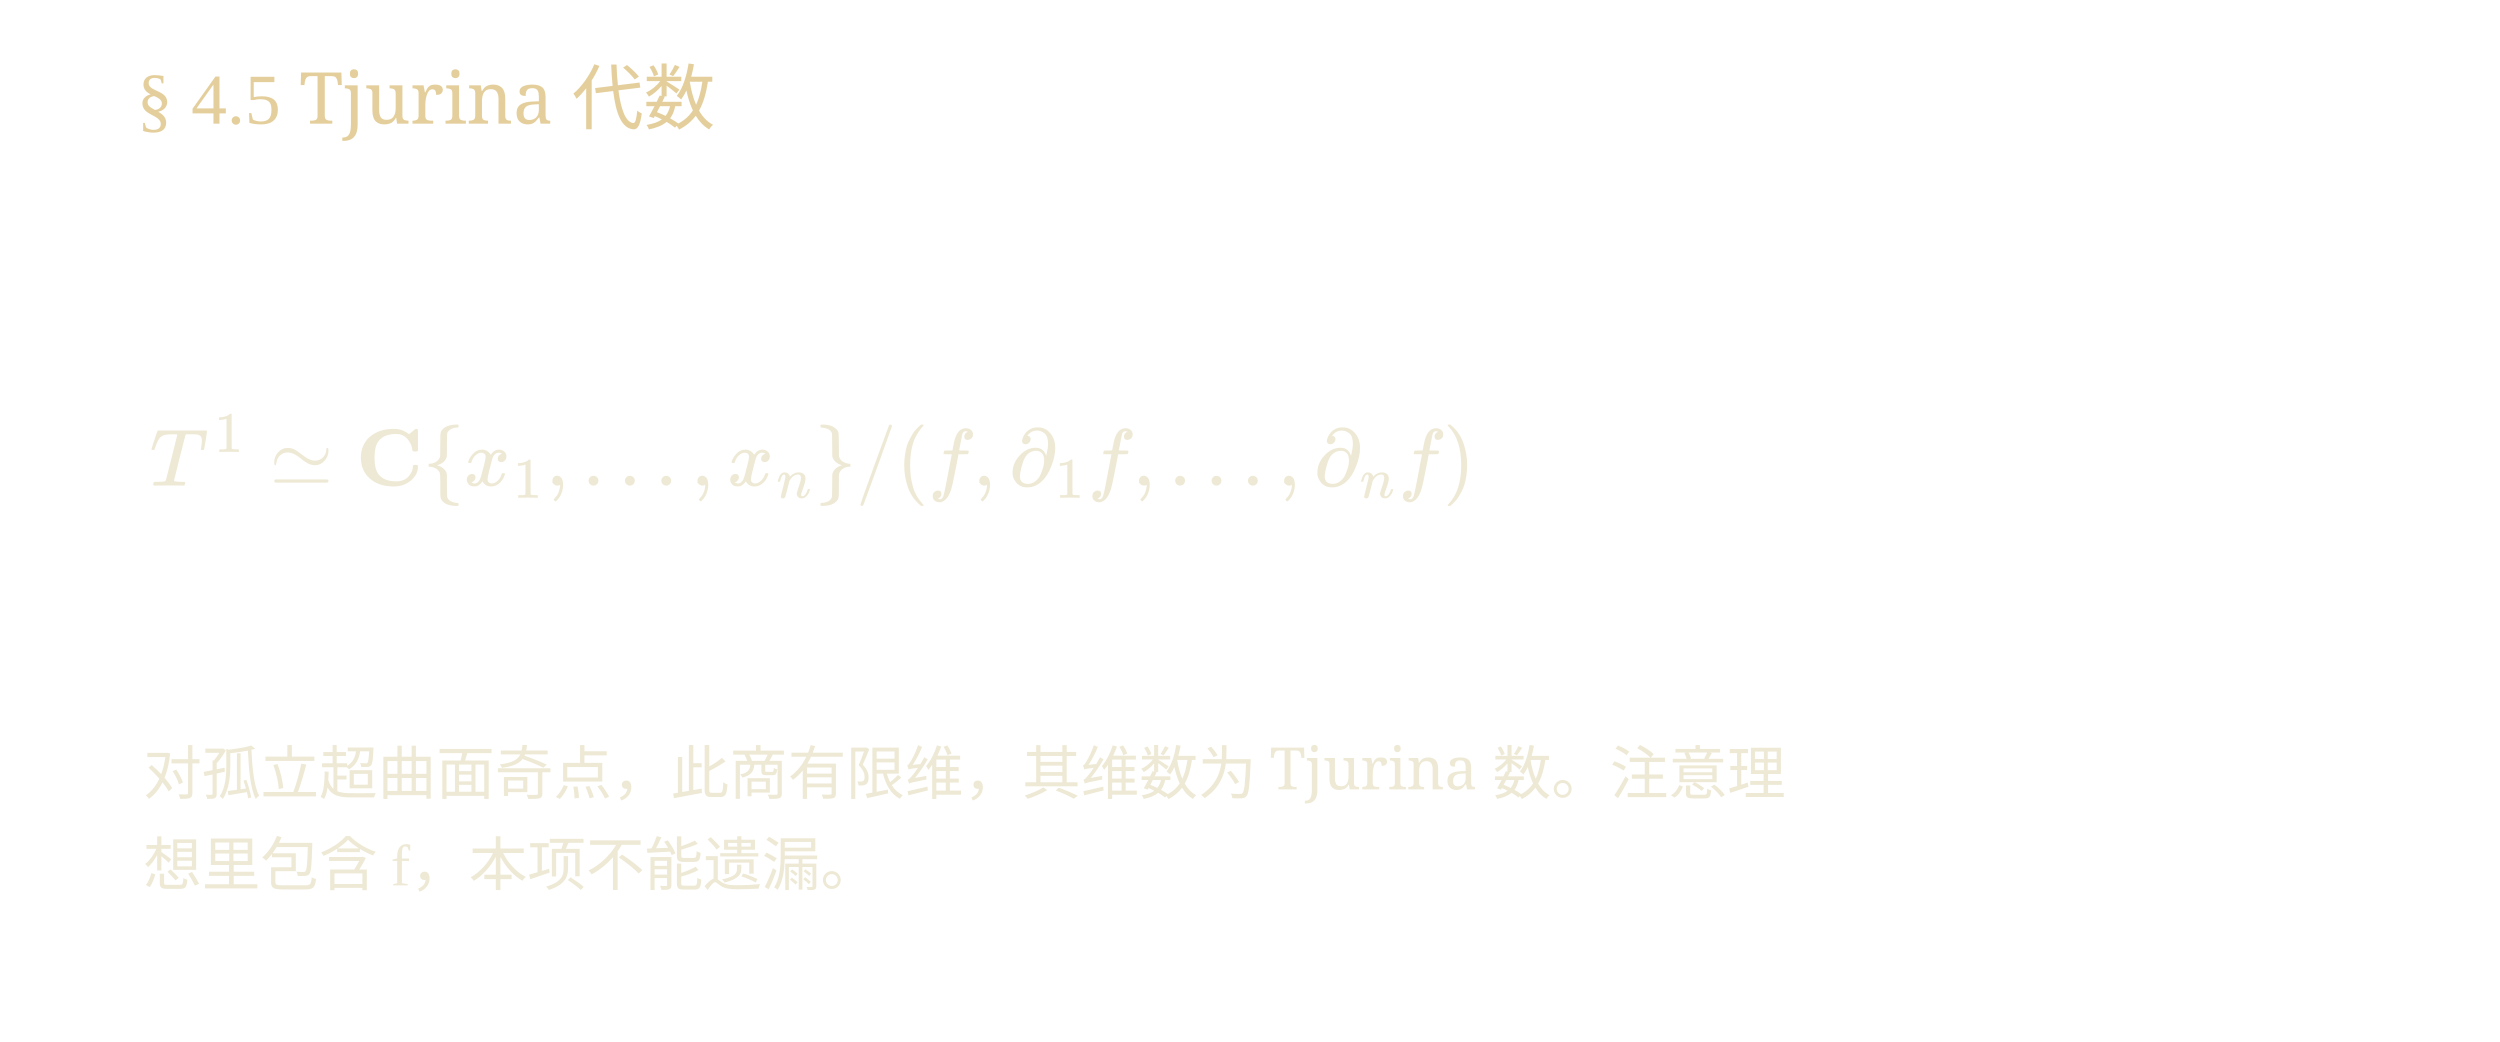
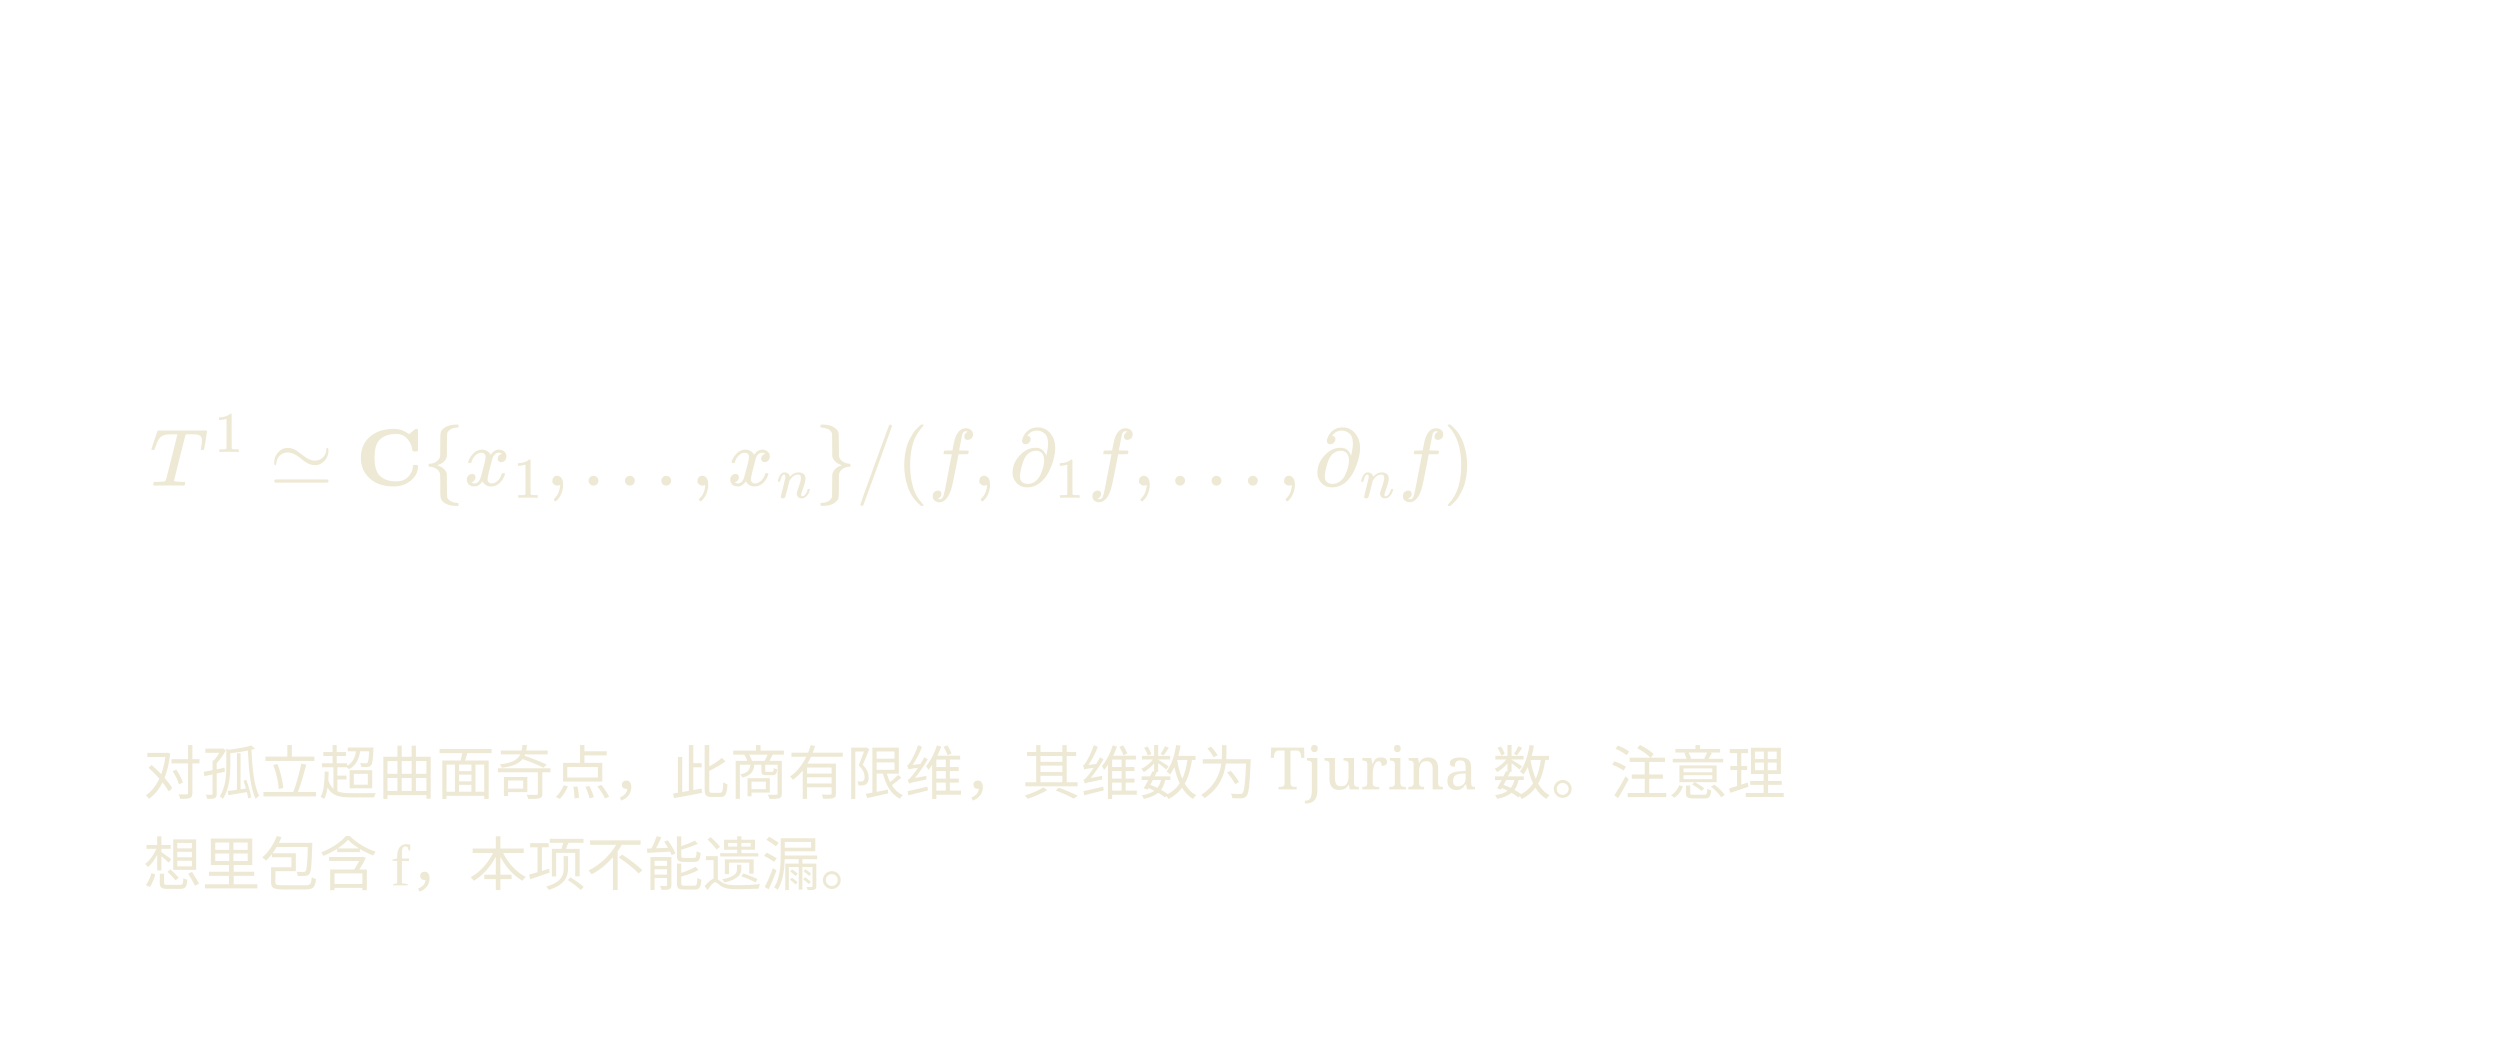
<svg xmlns="http://www.w3.org/2000/svg" width="1536" height="640" viewBox="0 0 1536 640">
  <g fill="#eee9d5" font-family="Kaiti SC, STKaiti, KaiTi, PingFang SC, serif">
-     <text x="84" y="76" font-size="44" fill="#e4cf9c">
-       <tspan font-family="Times New Roman, serif">§</tspan>
-       <tspan font-family="Times New Roman, serif">4.5</tspan>  Tjurina 代数</text>
    <svg x="92" y="254.153" width="814.17" height="56.695" viewBox="0 0 16283.4 1133.9">
      <svg x="0" y="0" width="16283.4" height="1133.9" viewBox="0 -883.9 16283.4 1133.9">
        <g stroke="#eee9d5" fill="#eee9d5" stroke-width="0" transform="scale(1,-1)">
          <g data-mml-node="math">
            <g data-mml-node="msup">
              <g data-mml-node="mi">
                <path data-c="1D447" d="M40 437Q21 437 21 445Q21 450 37 501T71 602L88 651Q93 669 101 677H569H659Q691 677 697 676T704 667Q704 661 687 553T668 444Q668 437 649 437Q640 437 637 437T631 442L629 445Q629 451 635 490T641 551Q641 586 628 604T573 629Q568 630 515 631Q469 631 457 630T439 622Q438 621 368 343T298 60Q298 48 386 46Q418 46 427 45T436 36Q436 31 433 22Q429 4 424 1L422 0Q419 0 415 0Q410 0 363 1T228 2Q99 2 64 0H49Q43 6 43 9T45 27Q49 40 55 46H83H94Q174 46 189 55Q190 56 191 56Q196 59 201 76T241 233Q258 301 269 344Q339 619 339 625Q339 630 310 630H279Q212 630 191 624Q146 614 121 583T67 467Q60 445 57 441T43 437H40Z" />
              </g>
              <g data-mml-node="mn" transform="translate(793,413) scale(0.707)">
                <path data-c="31" d="M213 578L200 573Q186 568 160 563T102 556H83V602H102Q149 604 189 617T245 641T273 663Q275 666 285 666Q294 666 302 660V361L303 61Q310 54 315 52T339 48T401 46H427V0H416Q395 3 257 3Q121 3 100 0H88V46H114Q136 46 152 46T177 47T193 50T201 52T207 57T213 61V578Z" />
              </g>
            </g>
            <g data-mml-node="mo" transform="translate(1474.3,0)">
              <path data-c="2243" d="M55 283Q55 356 103 409T217 463Q262 463 297 447T395 382Q431 355 446 344T493 320T554 307H558Q613 307 652 344T694 433Q694 464 708 464T722 432Q722 356 673 304T564 251H554Q510 251 465 275T387 329T310 382T223 407H219Q164 407 122 367Q91 333 85 295T76 253T69 250Q55 250 55 283ZM56 56Q56 71 72 76H706Q722 70 722 56Q722 44 707 36H70Q56 43 56 56Z" />
            </g>
            <g data-mml-node="TeXAtom" data-mjx-texclass="ORD" transform="translate(2530.1,0)">
              <g data-mml-node="mi">
                <path data-c="1D402" d="M64 343Q64 502 174 599T468 697Q502 697 533 691T586 674T623 655T647 639T657 632L694 663Q703 670 711 677T723 687T730 692T735 695T740 696T746 697Q759 697 762 692T766 668V627V489V449Q766 428 762 424T742 419H732H720Q699 419 697 436Q690 498 657 545Q611 618 532 632Q522 634 496 634Q356 634 286 553Q232 488 232 343T286 133Q355 52 497 52Q597 52 650 112T704 237Q704 248 709 251T729 254H735Q750 254 755 253T763 248T766 234Q766 136 680 63T469 -11Q285 -11 175 86T64 343Z" />
              </g>
            </g>
            <g data-mml-node="mo" transform="translate(3361.1,0)">
              <path data-c="7B" d="M434 -231Q434 -244 428 -250H410Q281 -250 230 -184Q225 -177 222 -172T217 -161T213 -148T211 -133T210 -111T209 -84T209 -47T209 0Q209 21 209 53Q208 142 204 153Q203 154 203 155Q189 191 153 211T82 231Q71 231 68 234T65 250T68 266T82 269Q116 269 152 289T203 345Q208 356 208 377T209 529V579Q209 634 215 656T244 698Q270 724 324 740Q361 748 377 749Q379 749 390 749T408 750H428Q434 744 434 732Q434 719 431 716Q429 713 415 713Q362 710 332 689T296 647Q291 634 291 499V417Q291 370 288 353T271 314Q240 271 184 255L170 250L184 245Q202 239 220 230T262 196T290 137Q291 131 291 1Q291 -134 296 -147Q306 -174 339 -192T415 -213Q429 -213 431 -216Q434 -219 434 -231Z" />
            </g>
            <g data-mml-node="msub" transform="translate(3861.1,0)">
              <g data-mml-node="mi">
                <path data-c="1D465" d="M52 289Q59 331 106 386T222 442Q257 442 286 424T329 379Q371 442 430 442Q467 442 494 420T522 361Q522 332 508 314T481 292T458 288Q439 288 427 299T415 328Q415 374 465 391Q454 404 425 404Q412 404 406 402Q368 386 350 336Q290 115 290 78Q290 50 306 38T341 26Q378 26 414 59T463 140Q466 150 469 151T485 153H489Q504 153 504 145Q504 144 502 134Q486 77 440 33T333 -11Q263 -11 227 52Q186 -10 133 -10H127Q78 -10 57 16T35 71Q35 103 54 123T99 143Q142 143 142 101Q142 81 130 66T107 46T94 41L91 40Q91 39 97 36T113 29T132 26Q168 26 194 71Q203 87 217 139T245 247T261 313Q266 340 266 352Q266 380 251 392T217 404Q177 404 142 372T93 290Q91 281 88 280T72 278H58Q52 284 52 289Z" />
              </g>
              <g data-mml-node="mn" transform="translate(605,-150) scale(0.707)">
                <path data-c="31" d="M213 578L200 573Q186 568 160 563T102 556H83V602H102Q149 604 189 617T245 641T273 663Q275 666 285 666Q294 666 302 660V361L303 61Q310 54 315 52T339 48T401 46H427V0H416Q395 3 257 3Q121 3 100 0H88V46H114Q136 46 152 46T177 47T193 50T201 52T207 57T213 61V578Z" />
              </g>
            </g>
            <g data-mml-node="mo" transform="translate(4869.7,0)">
              <path data-c="2C" d="M78 35T78 60T94 103T137 121Q165 121 187 96T210 8Q210 -27 201 -60T180 -117T154 -158T130 -185T117 -194Q113 -194 104 -185T95 -172Q95 -168 106 -156T131 -126T157 -76T173 -3V9L172 8Q170 7 167 6T161 3T152 1T140 0Q113 0 96 17Z" />
            </g>
            <g data-mml-node="mo" transform="translate(5314.3,0)">
              <path data-c="2026" d="M78 60Q78 84 95 102T138 120Q162 120 180 104T199 61Q199 36 182 18T139 0T96 17T78 60ZM525 60Q525 84 542 102T585 120Q609 120 627 104T646 61Q646 36 629 18T586 0T543 17T525 60ZM972 60Q972 84 989 102T1032 120Q1056 120 1074 104T1093 61Q1093 36 1076 18T1033 0T990 17T972 60Z" />
            </g>
            <g data-mml-node="mo" transform="translate(6653,0)">
              <path data-c="2C" d="M78 35T78 60T94 103T137 121Q165 121 187 96T210 8Q210 -27 201 -60T180 -117T154 -158T130 -185T117 -194Q113 -194 104 -185T95 -172Q95 -168 106 -156T131 -126T157 -76T173 -3V9L172 8Q170 7 167 6T161 3T152 1T140 0Q113 0 96 17Z" />
            </g>
            <g data-mml-node="msub" transform="translate(7097.7,0)">
              <g data-mml-node="mi">
                <path data-c="1D465" d="M52 289Q59 331 106 386T222 442Q257 442 286 424T329 379Q371 442 430 442Q467 442 494 420T522 361Q522 332 508 314T481 292T458 288Q439 288 427 299T415 328Q415 374 465 391Q454 404 425 404Q412 404 406 402Q368 386 350 336Q290 115 290 78Q290 50 306 38T341 26Q378 26 414 59T463 140Q466 150 469 151T485 153H489Q504 153 504 145Q504 144 502 134Q486 77 440 33T333 -11Q263 -11 227 52Q186 -10 133 -10H127Q78 -10 57 16T35 71Q35 103 54 123T99 143Q142 143 142 101Q142 81 130 66T107 46T94 41L91 40Q91 39 97 36T113 29T132 26Q168 26 194 71Q203 87 217 139T245 247T261 313Q266 340 266 352Q266 380 251 392T217 404Q177 404 142 372T93 290Q91 281 88 280T72 278H58Q52 284 52 289Z" />
              </g>
              <g data-mml-node="mi" transform="translate(605,-150) scale(0.707)">
                <path data-c="1D45B" d="M21 287Q22 293 24 303T36 341T56 388T89 425T135 442Q171 442 195 424T225 390T231 369Q231 367 232 367L243 378Q304 442 382 442Q436 442 469 415T503 336T465 179T427 52Q427 26 444 26Q450 26 453 27Q482 32 505 65T540 145Q542 153 560 153Q580 153 580 145Q580 144 576 130Q568 101 554 73T508 17T439 -10Q392 -10 371 17T350 73Q350 92 386 193T423 345Q423 404 379 404H374Q288 404 229 303L222 291L189 157Q156 26 151 16Q138 -11 108 -11Q95 -11 87 -5T76 7T74 17Q74 30 112 180T152 343Q153 348 153 366Q153 405 129 405Q91 405 66 305Q60 285 60 284Q58 278 41 278H27Q21 284 21 287Z" />
              </g>
            </g>
            <g data-mml-node="mo" transform="translate(8176.9,0)">
              <path data-c="7D" d="M65 731Q65 745 68 747T88 750Q171 750 216 725T279 670Q288 649 289 635T291 501Q292 362 293 357Q306 312 345 291T417 269Q428 269 431 266T434 250T431 234T417 231Q380 231 345 210T298 157Q293 143 292 121T291 -28V-79Q291 -134 285 -156T256 -198Q202 -250 89 -250Q71 -250 68 -247T65 -230Q65 -224 65 -223T66 -218T69 -214T77 -213Q91 -213 108 -210T146 -200T183 -177T207 -139Q208 -134 209 3L210 139Q223 196 280 230Q315 247 330 250Q305 257 280 270Q225 304 212 352L210 362L209 498Q208 635 207 640Q195 680 154 696T77 713Q68 713 67 716T65 731Z" />
            </g>
            <g data-mml-node="TeXAtom" data-mjx-texclass="ORD" transform="translate(8676.9,0)">
              <g data-mml-node="mo">
                <path data-c="2F" d="M423 750Q432 750 438 744T444 730Q444 725 271 248T92 -240Q85 -250 75 -250Q68 -250 62 -245T56 -231Q56 -221 230 257T407 740Q411 750 423 750Z" />
              </g>
            </g>
            <g data-mml-node="mo" transform="translate(9176.9,0)">
              <path data-c="28" d="M94 250Q94 319 104 381T127 488T164 576T202 643T244 695T277 729T302 750H315H319Q333 750 333 741Q333 738 316 720T275 667T226 581T184 443T167 250T184 58T225 -81T274 -167T316 -220T333 -241Q333 -250 318 -250H315H302L274 -226Q180 -141 137 -14T94 250Z" />
            </g>
            <g data-mml-node="mi" transform="translate(9565.9,0)">
              <path data-c="1D453" d="M118 -162Q120 -162 124 -164T135 -167T147 -168Q160 -168 171 -155T187 -126Q197 -99 221 27T267 267T289 382V385H242Q195 385 192 387Q188 390 188 397L195 425Q197 430 203 430T250 431Q298 431 298 432Q298 434 307 482T319 540Q356 705 465 705Q502 703 526 683T550 630Q550 594 529 578T487 561Q443 561 443 603Q443 622 454 636T478 657L487 662Q471 668 457 668Q445 668 434 658T419 630Q412 601 403 552T387 469T380 433Q380 431 435 431Q480 431 487 430T498 424Q499 420 496 407T491 391Q489 386 482 386T428 385H372L349 263Q301 15 282 -47Q255 -132 212 -173Q175 -205 139 -205Q107 -205 81 -186T55 -132Q55 -95 76 -78T118 -61Q162 -61 162 -103Q162 -122 151 -136T127 -157L118 -162Z" />
            </g>
            <g data-mml-node="mo" transform="translate(10115.9,0)">
              <path data-c="2C" d="M78 35T78 60T94 103T137 121Q165 121 187 96T210 8Q210 -27 201 -60T180 -117T154 -158T130 -185T117 -194Q113 -194 104 -185T95 -172Q95 -168 106 -156T131 -126T157 -76T173 -3V9L172 8Q170 7 167 6T161 3T152 1T140 0Q113 0 96 17Z" />
            </g>
            <g data-mml-node="msub" transform="translate(10560.6,0)">
              <g data-mml-node="mi">
                <path data-c="1D715" d="M202 508Q179 508 169 520T158 547Q158 557 164 577T185 624T230 675T301 710L333 715H345Q378 715 384 714Q447 703 489 661T549 568T566 457Q566 362 519 240T402 53Q321 -22 223 -22Q123 -22 73 56Q42 102 42 148V159Q42 276 129 370T322 465Q383 465 414 434T455 367L458 378Q478 461 478 515Q478 603 437 639T344 676Q266 676 223 612Q264 606 264 572Q264 547 246 528T202 508ZM430 306Q430 372 401 400T333 428Q270 428 222 382Q197 354 183 323T150 221Q132 149 132 116Q132 21 232 21Q244 21 250 22Q327 35 374 112Q389 137 409 196T430 306Z" />
              </g>
              <g data-mml-node="mn" transform="translate(564,-150) scale(0.707)">
                <path data-c="31" d="M213 578L200 573Q186 568 160 563T102 556H83V602H102Q149 604 189 617T245 641T273 663Q275 666 285 666Q294 666 302 660V361L303 61Q310 54 315 52T339 48T401 46H427V0H416Q395 3 257 3Q121 3 100 0H88V46H114Q136 46 152 46T177 47T193 50T201 52T207 57T213 61V578Z" />
              </g>
            </g>
            <g data-mml-node="mi" transform="translate(11528.1,0)">
              <path data-c="1D453" d="M118 -162Q120 -162 124 -164T135 -167T147 -168Q160 -168 171 -155T187 -126Q197 -99 221 27T267 267T289 382V385H242Q195 385 192 387Q188 390 188 397L195 425Q197 430 203 430T250 431Q298 431 298 432Q298 434 307 482T319 540Q356 705 465 705Q502 703 526 683T550 630Q550 594 529 578T487 561Q443 561 443 603Q443 622 454 636T478 657L487 662Q471 668 457 668Q445 668 434 658T419 630Q412 601 403 552T387 469T380 433Q380 431 435 431Q480 431 487 430T498 424Q499 420 496 407T491 391Q489 386 482 386T428 385H372L349 263Q301 15 282 -47Q255 -132 212 -173Q175 -205 139 -205Q107 -205 81 -186T55 -132Q55 -95 76 -78T118 -61Q162 -61 162 -103Q162 -122 151 -136T127 -157L118 -162Z" />
            </g>
            <g data-mml-node="mo" transform="translate(12078.1,0)">
              <path data-c="2C" d="M78 35T78 60T94 103T137 121Q165 121 187 96T210 8Q210 -27 201 -60T180 -117T154 -158T130 -185T117 -194Q113 -194 104 -185T95 -172Q95 -168 106 -156T131 -126T157 -76T173 -3V9L172 8Q170 7 167 6T161 3T152 1T140 0Q113 0 96 17Z" />
            </g>
            <g data-mml-node="mo" transform="translate(12522.8,0)">
              <path data-c="2026" d="M78 60Q78 84 95 102T138 120Q162 120 180 104T199 61Q199 36 182 18T139 0T96 17T78 60ZM525 60Q525 84 542 102T585 120Q609 120 627 104T646 61Q646 36 629 18T586 0T543 17T525 60ZM972 60Q972 84 989 102T1032 120Q1056 120 1074 104T1093 61Q1093 36 1076 18T1033 0T990 17T972 60Z" />
            </g>
            <g data-mml-node="mo" transform="translate(13861.5,0)">
              <path data-c="2C" d="M78 35T78 60T94 103T137 121Q165 121 187 96T210 8Q210 -27 201 -60T180 -117T154 -158T130 -185T117 -194Q113 -194 104 -185T95 -172Q95 -168 106 -156T131 -126T157 -76T173 -3V9L172 8Q170 7 167 6T161 3T152 1T140 0Q113 0 96 17Z" />
            </g>
            <g data-mml-node="msub" transform="translate(14306.1,0)">
              <g data-mml-node="mi">
                <path data-c="1D715" d="M202 508Q179 508 169 520T158 547Q158 557 164 577T185 624T230 675T301 710L333 715H345Q378 715 384 714Q447 703 489 661T549 568T566 457Q566 362 519 240T402 53Q321 -22 223 -22Q123 -22 73 56Q42 102 42 148V159Q42 276 129 370T322 465Q383 465 414 434T455 367L458 378Q478 461 478 515Q478 603 437 639T344 676Q266 676 223 612Q264 606 264 572Q264 547 246 528T202 508ZM430 306Q430 372 401 400T333 428Q270 428 222 382Q197 354 183 323T150 221Q132 149 132 116Q132 21 232 21Q244 21 250 22Q327 35 374 112Q389 137 409 196T430 306Z" />
              </g>
              <g data-mml-node="mi" transform="translate(564,-150) scale(0.707)">
                <path data-c="1D45B" d="M21 287Q22 293 24 303T36 341T56 388T89 425T135 442Q171 442 195 424T225 390T231 369Q231 367 232 367L243 378Q304 442 382 442Q436 442 469 415T503 336T465 179T427 52Q427 26 444 26Q450 26 453 27Q482 32 505 65T540 145Q542 153 560 153Q580 153 580 145Q580 144 576 130Q568 101 554 73T508 17T439 -10Q392 -10 371 17T350 73Q350 92 386 193T423 345Q423 404 379 404H374Q288 404 229 303L222 291L189 157Q156 26 151 16Q138 -11 108 -11Q95 -11 87 -5T76 7T74 17Q74 30 112 180T152 343Q153 348 153 366Q153 405 129 405Q91 405 66 305Q60 285 60 284Q58 278 41 278H27Q21 284 21 287Z" />
              </g>
            </g>
            <g data-mml-node="mi" transform="translate(15344.4,0)">
              <path data-c="1D453" d="M118 -162Q120 -162 124 -164T135 -167T147 -168Q160 -168 171 -155T187 -126Q197 -99 221 27T267 267T289 382V385H242Q195 385 192 387Q188 390 188 397L195 425Q197 430 203 430T250 431Q298 431 298 432Q298 434 307 482T319 540Q356 705 465 705Q502 703 526 683T550 630Q550 594 529 578T487 561Q443 561 443 603Q443 622 454 636T478 657L487 662Q471 668 457 668Q445 668 434 658T419 630Q412 601 403 552T387 469T380 433Q380 431 435 431Q480 431 487 430T498 424Q499 420 496 407T491 391Q489 386 482 386T428 385H372L349 263Q301 15 282 -47Q255 -132 212 -173Q175 -205 139 -205Q107 -205 81 -186T55 -132Q55 -95 76 -78T118 -61Q162 -61 162 -103Q162 -122 151 -136T127 -157L118 -162Z" />
            </g>
            <g data-mml-node="mo" transform="translate(15894.4,0)">
              <path data-c="29" d="M60 749L64 750Q69 750 74 750H86L114 726Q208 641 251 514T294 250Q294 182 284 119T261 12T224 -76T186 -143T145 -194T113 -227T90 -246Q87 -249 86 -250H74Q66 -250 63 -250T58 -247T55 -238Q56 -237 66 -225Q221 -64 221 250T66 725Q56 737 55 738Q55 746 60 749Z" />
            </g>
          </g>
        </g>
      </svg>
    </svg>
    <text x="88" y="488" font-size="36">对孤立超曲面奇点，此商有限维，其维数为 Tjurina 数。注意理</text>
    <text x="88" y="544" font-size="36">想里包含 <tspan font-family="Times New Roman, serif">f</tspan>，本项不能遗漏。</text>
  </g>
</svg>
